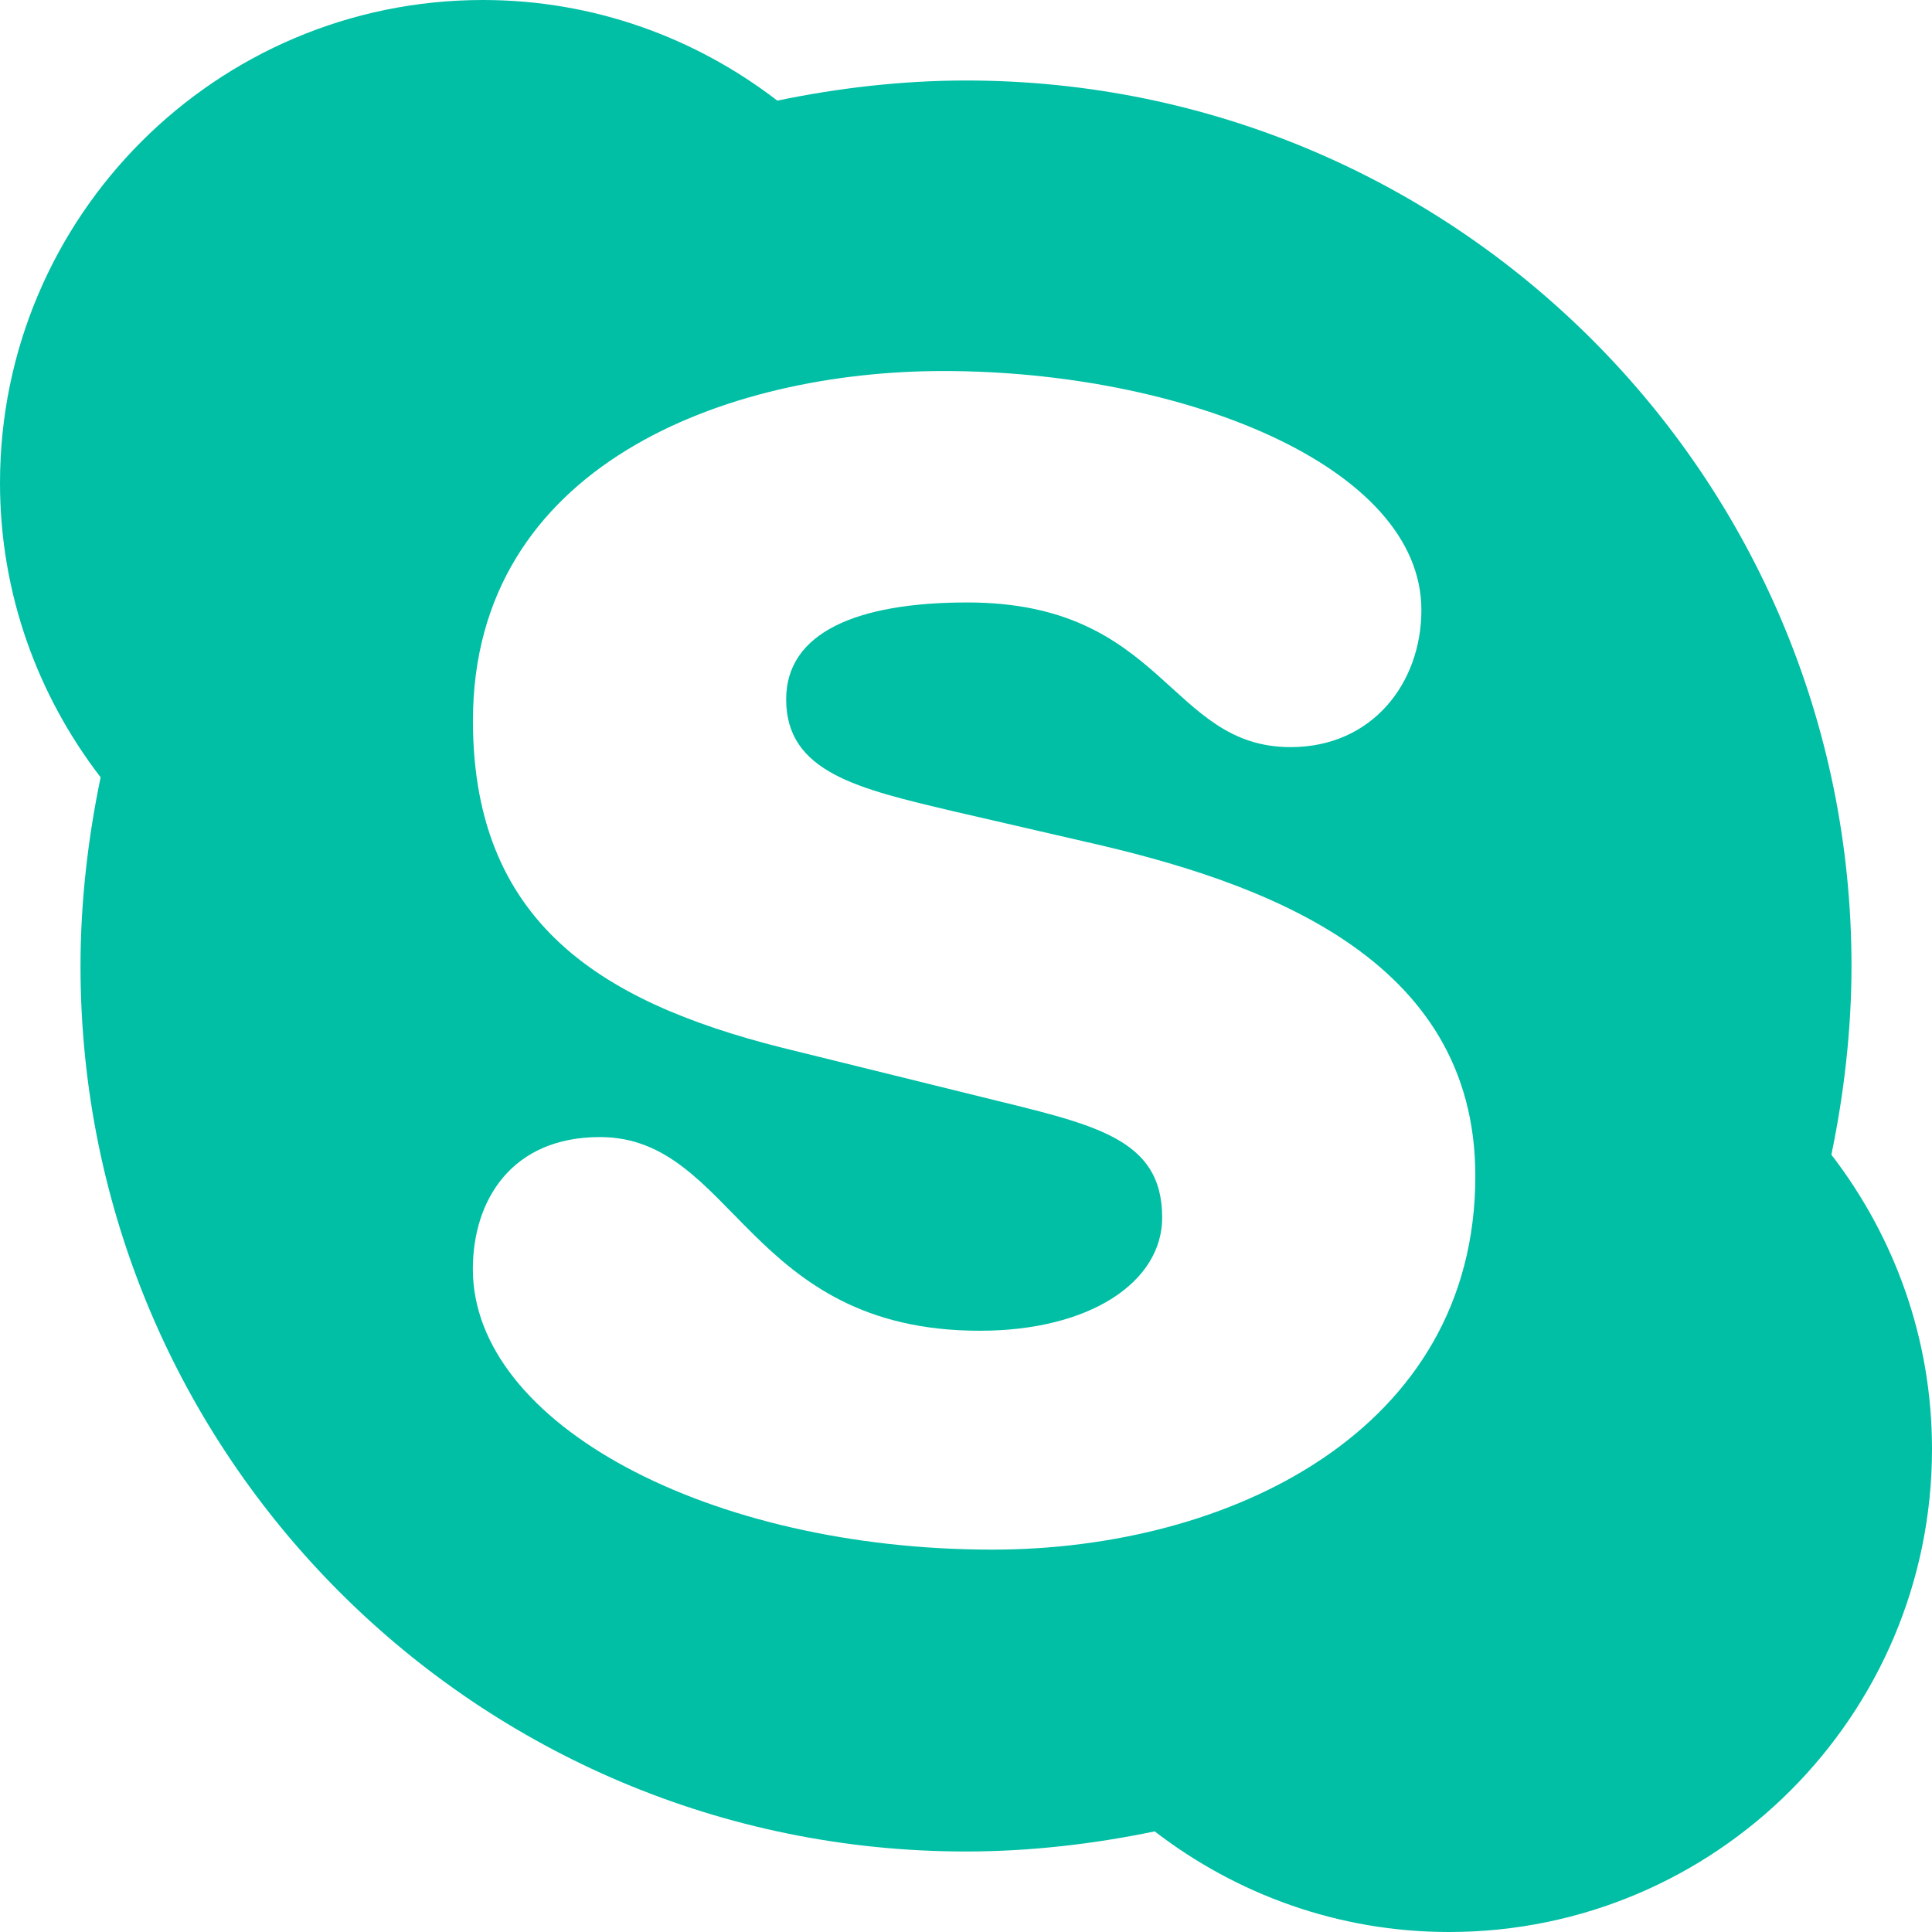
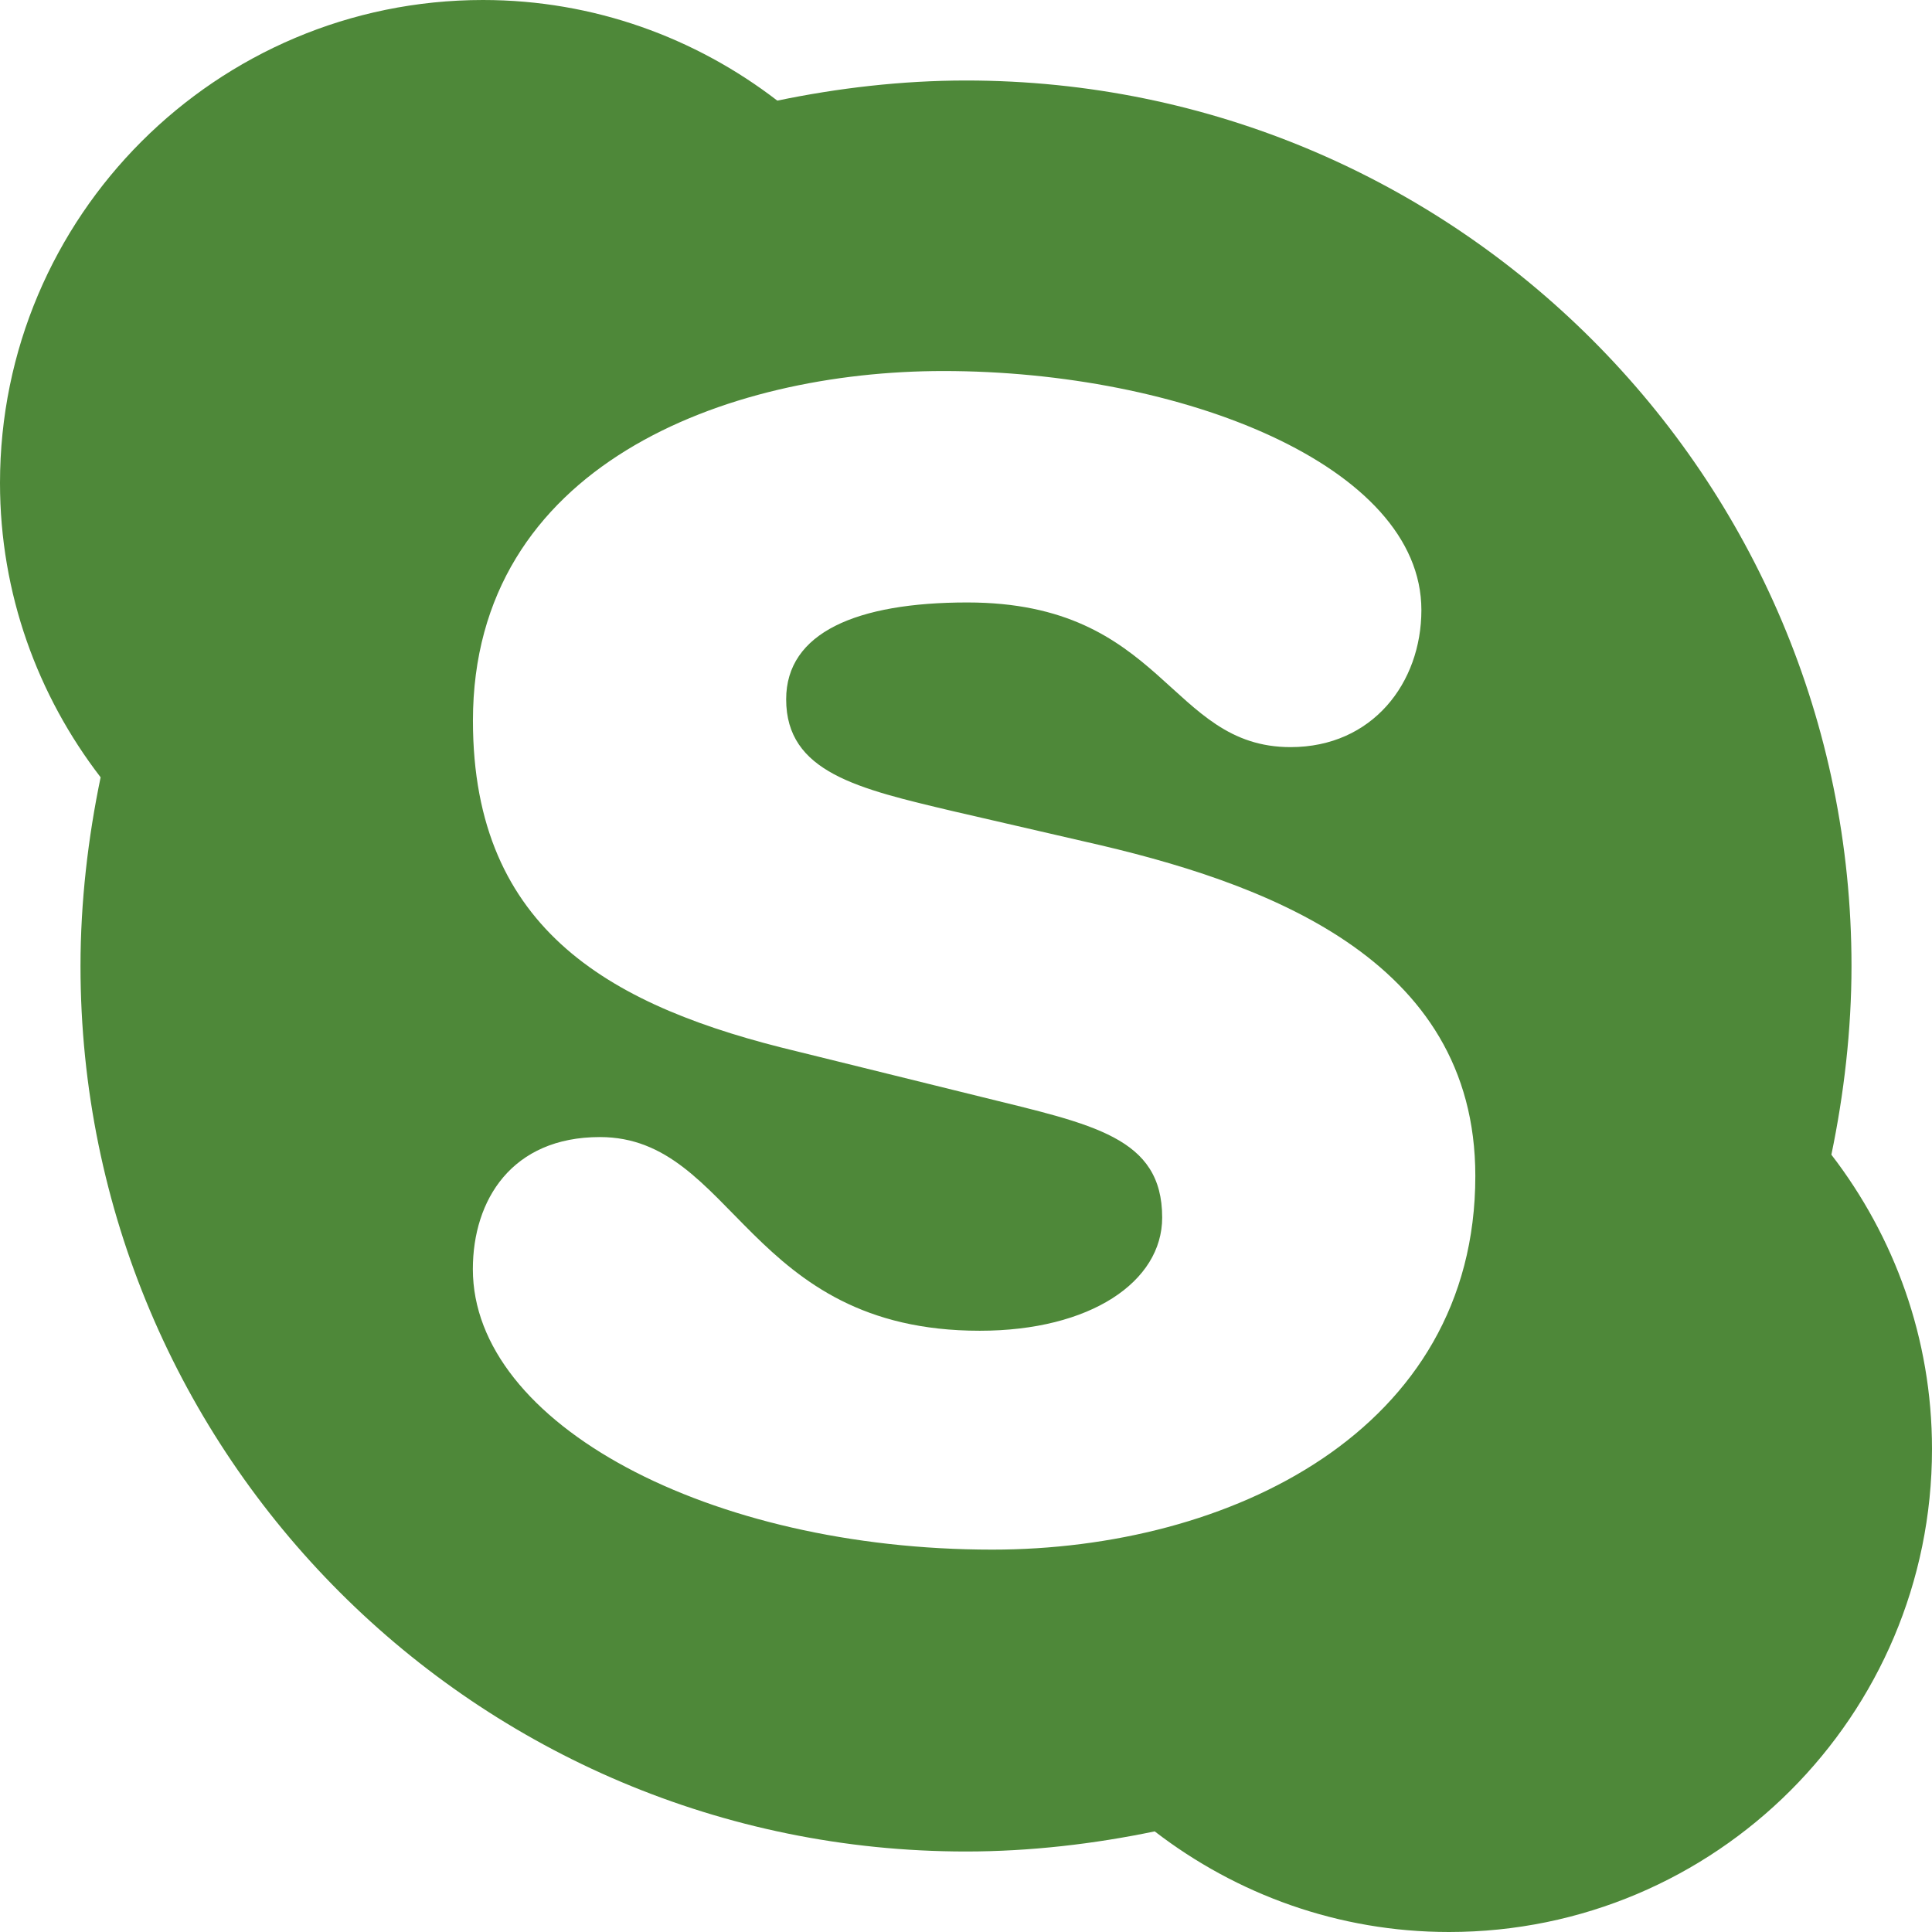
<svg xmlns="http://www.w3.org/2000/svg" version="1.1" id="Layer_1" x="0px" y="0px" width="24px" height="24px" viewBox="0 0 24 24" enable-background="new 0 0 24 24" xml:space="preserve">
  <g>
-     <path fill="#00BFA5" d="M18,24c-1.375,0-2.641-0.469-3.656-1.25C13.594,22.906,12.797,23,12,23C5.922,23,1,18.078,1,12   c0-0.797,0.094-1.594,0.25-2.344C0.469,8.641,0,7.375,0,6c0-3.313,2.688-6,6-6c1.375,0,2.641,0.469,3.656,1.25   C10.406,1.094,11.203,1,12,1c6.078,0,11,4.922,11,11c0,0.797-0.094,1.594-0.25,2.344C23.531,15.359,24,16.625,24,18   C24,21.313,21.313,24,18,24z M13.469,10.453l-1.625-0.375c-1.188-0.281-2.078-0.484-2.078-1.391c0-0.828,0.875-1.203,2.25-1.203   c2.453,0,2.5,1.797,4.016,1.797c1.016,0,1.625-0.797,1.625-1.703c0-1.797-2.984-2.969-5.938-2.969   c-2.703,0-5.844,1.172-5.844,4.344c0,2.625,1.75,3.563,4.031,4.109l2.281,0.563c1.391,0.344,2.25,0.5,2.25,1.5   c0,0.797-0.891,1.406-2.266,1.406c-2.891,0-3.047-2.406-4.719-2.406c-1.094,0-1.578,0.781-1.578,1.641   c0,1.922,2.938,3.484,6.453,3.484c2.938,0,6-1.469,6-4.641C18.328,11.891,15.688,10.953,13.469,10.453z" />
+     <path fill="#4e8839" d="M18,24c-1.375,0-2.641-0.469-3.656-1.25C13.594,22.906,12.797,23,12,23C5.922,23,1,18.078,1,12   c0-0.797,0.094-1.594,0.25-2.344C0.469,8.641,0,7.375,0,6c0-3.313,2.688-6,6-6c1.375,0,2.641,0.469,3.656,1.25   C10.406,1.094,11.203,1,12,1c6.078,0,11,4.922,11,11c0,0.797-0.094,1.594-0.25,2.344C23.531,15.359,24,16.625,24,18   C24,21.313,21.313,24,18,24z M13.469,10.453l-1.625-0.375c-1.188-0.281-2.078-0.484-2.078-1.391c0-0.828,0.875-1.203,2.25-1.203   c2.453,0,2.5,1.797,4.016,1.797c1.016,0,1.625-0.797,1.625-1.703c0-1.797-2.984-2.969-5.938-2.969   c-2.703,0-5.844,1.172-5.844,4.344c0,2.625,1.75,3.563,4.031,4.109l2.281,0.563c1.391,0.344,2.25,0.5,2.25,1.5   c0,0.797-0.891,1.406-2.266,1.406c-2.891,0-3.047-2.406-4.719-2.406c-1.094,0-1.578,0.781-1.578,1.641   c0,1.922,2.938,3.484,6.453,3.484c2.938,0,6-1.469,6-4.641C18.328,11.891,15.688,10.953,13.469,10.453z" />
  </g>
</svg>
